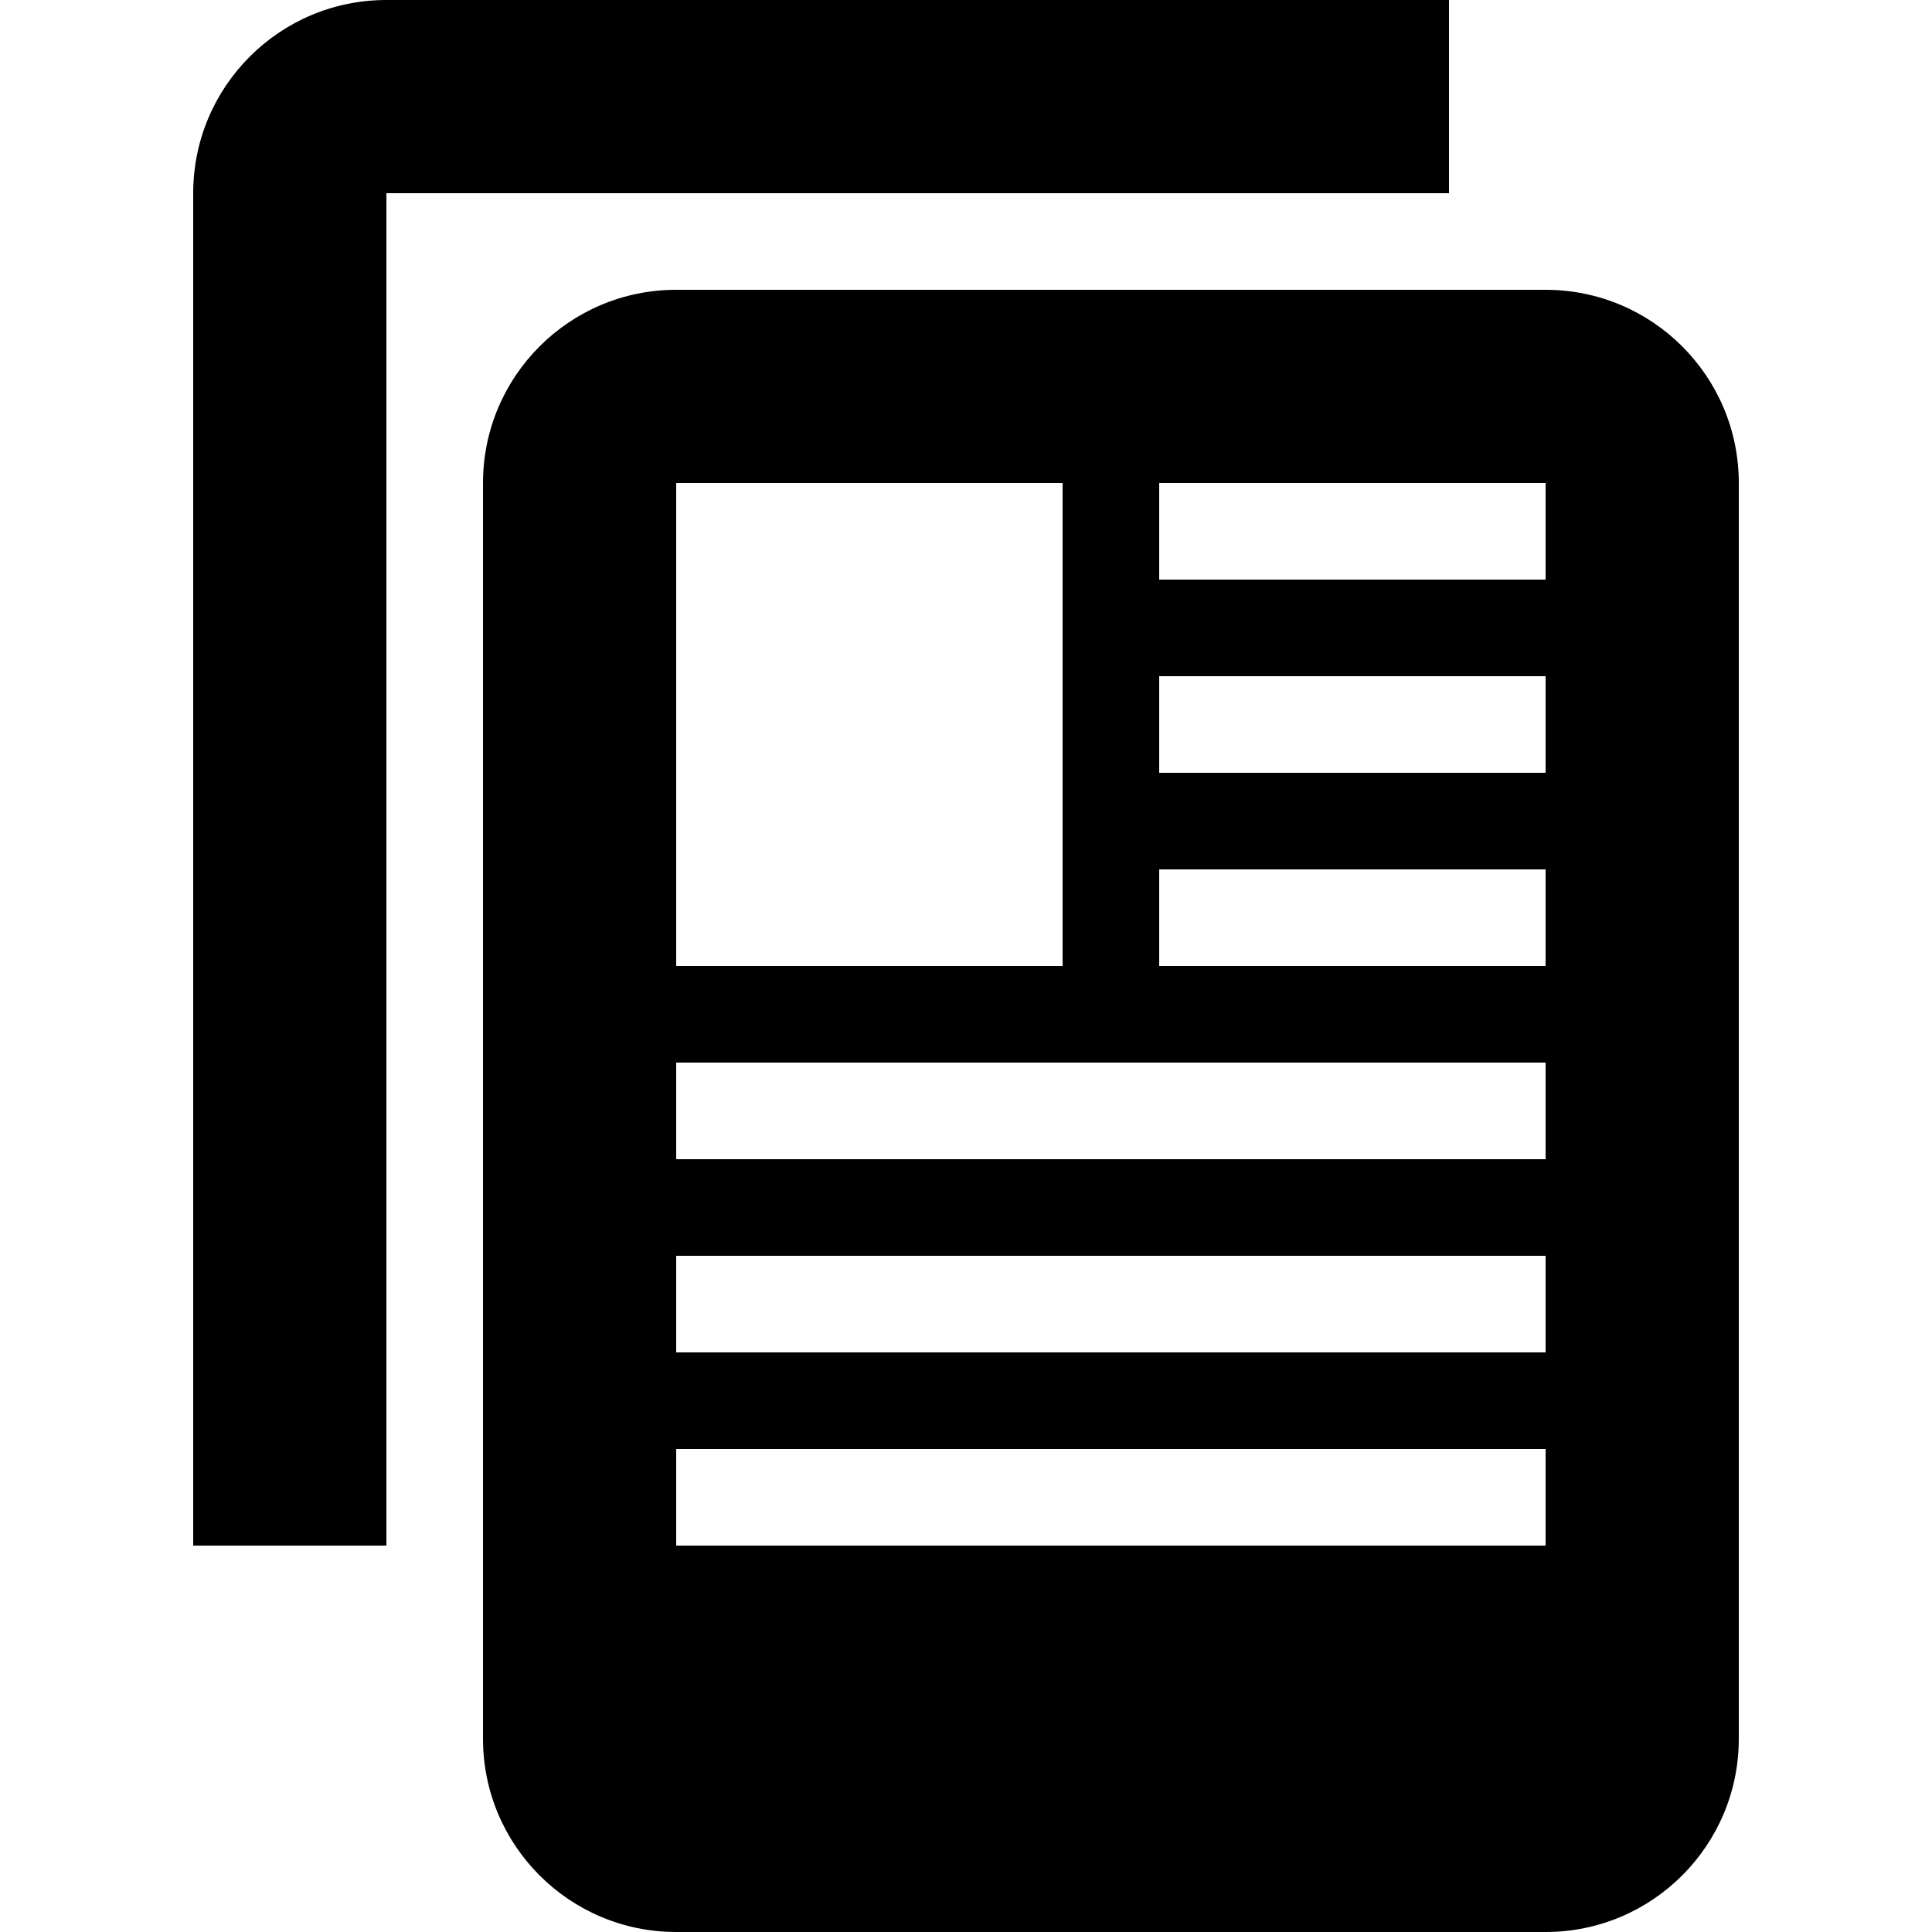
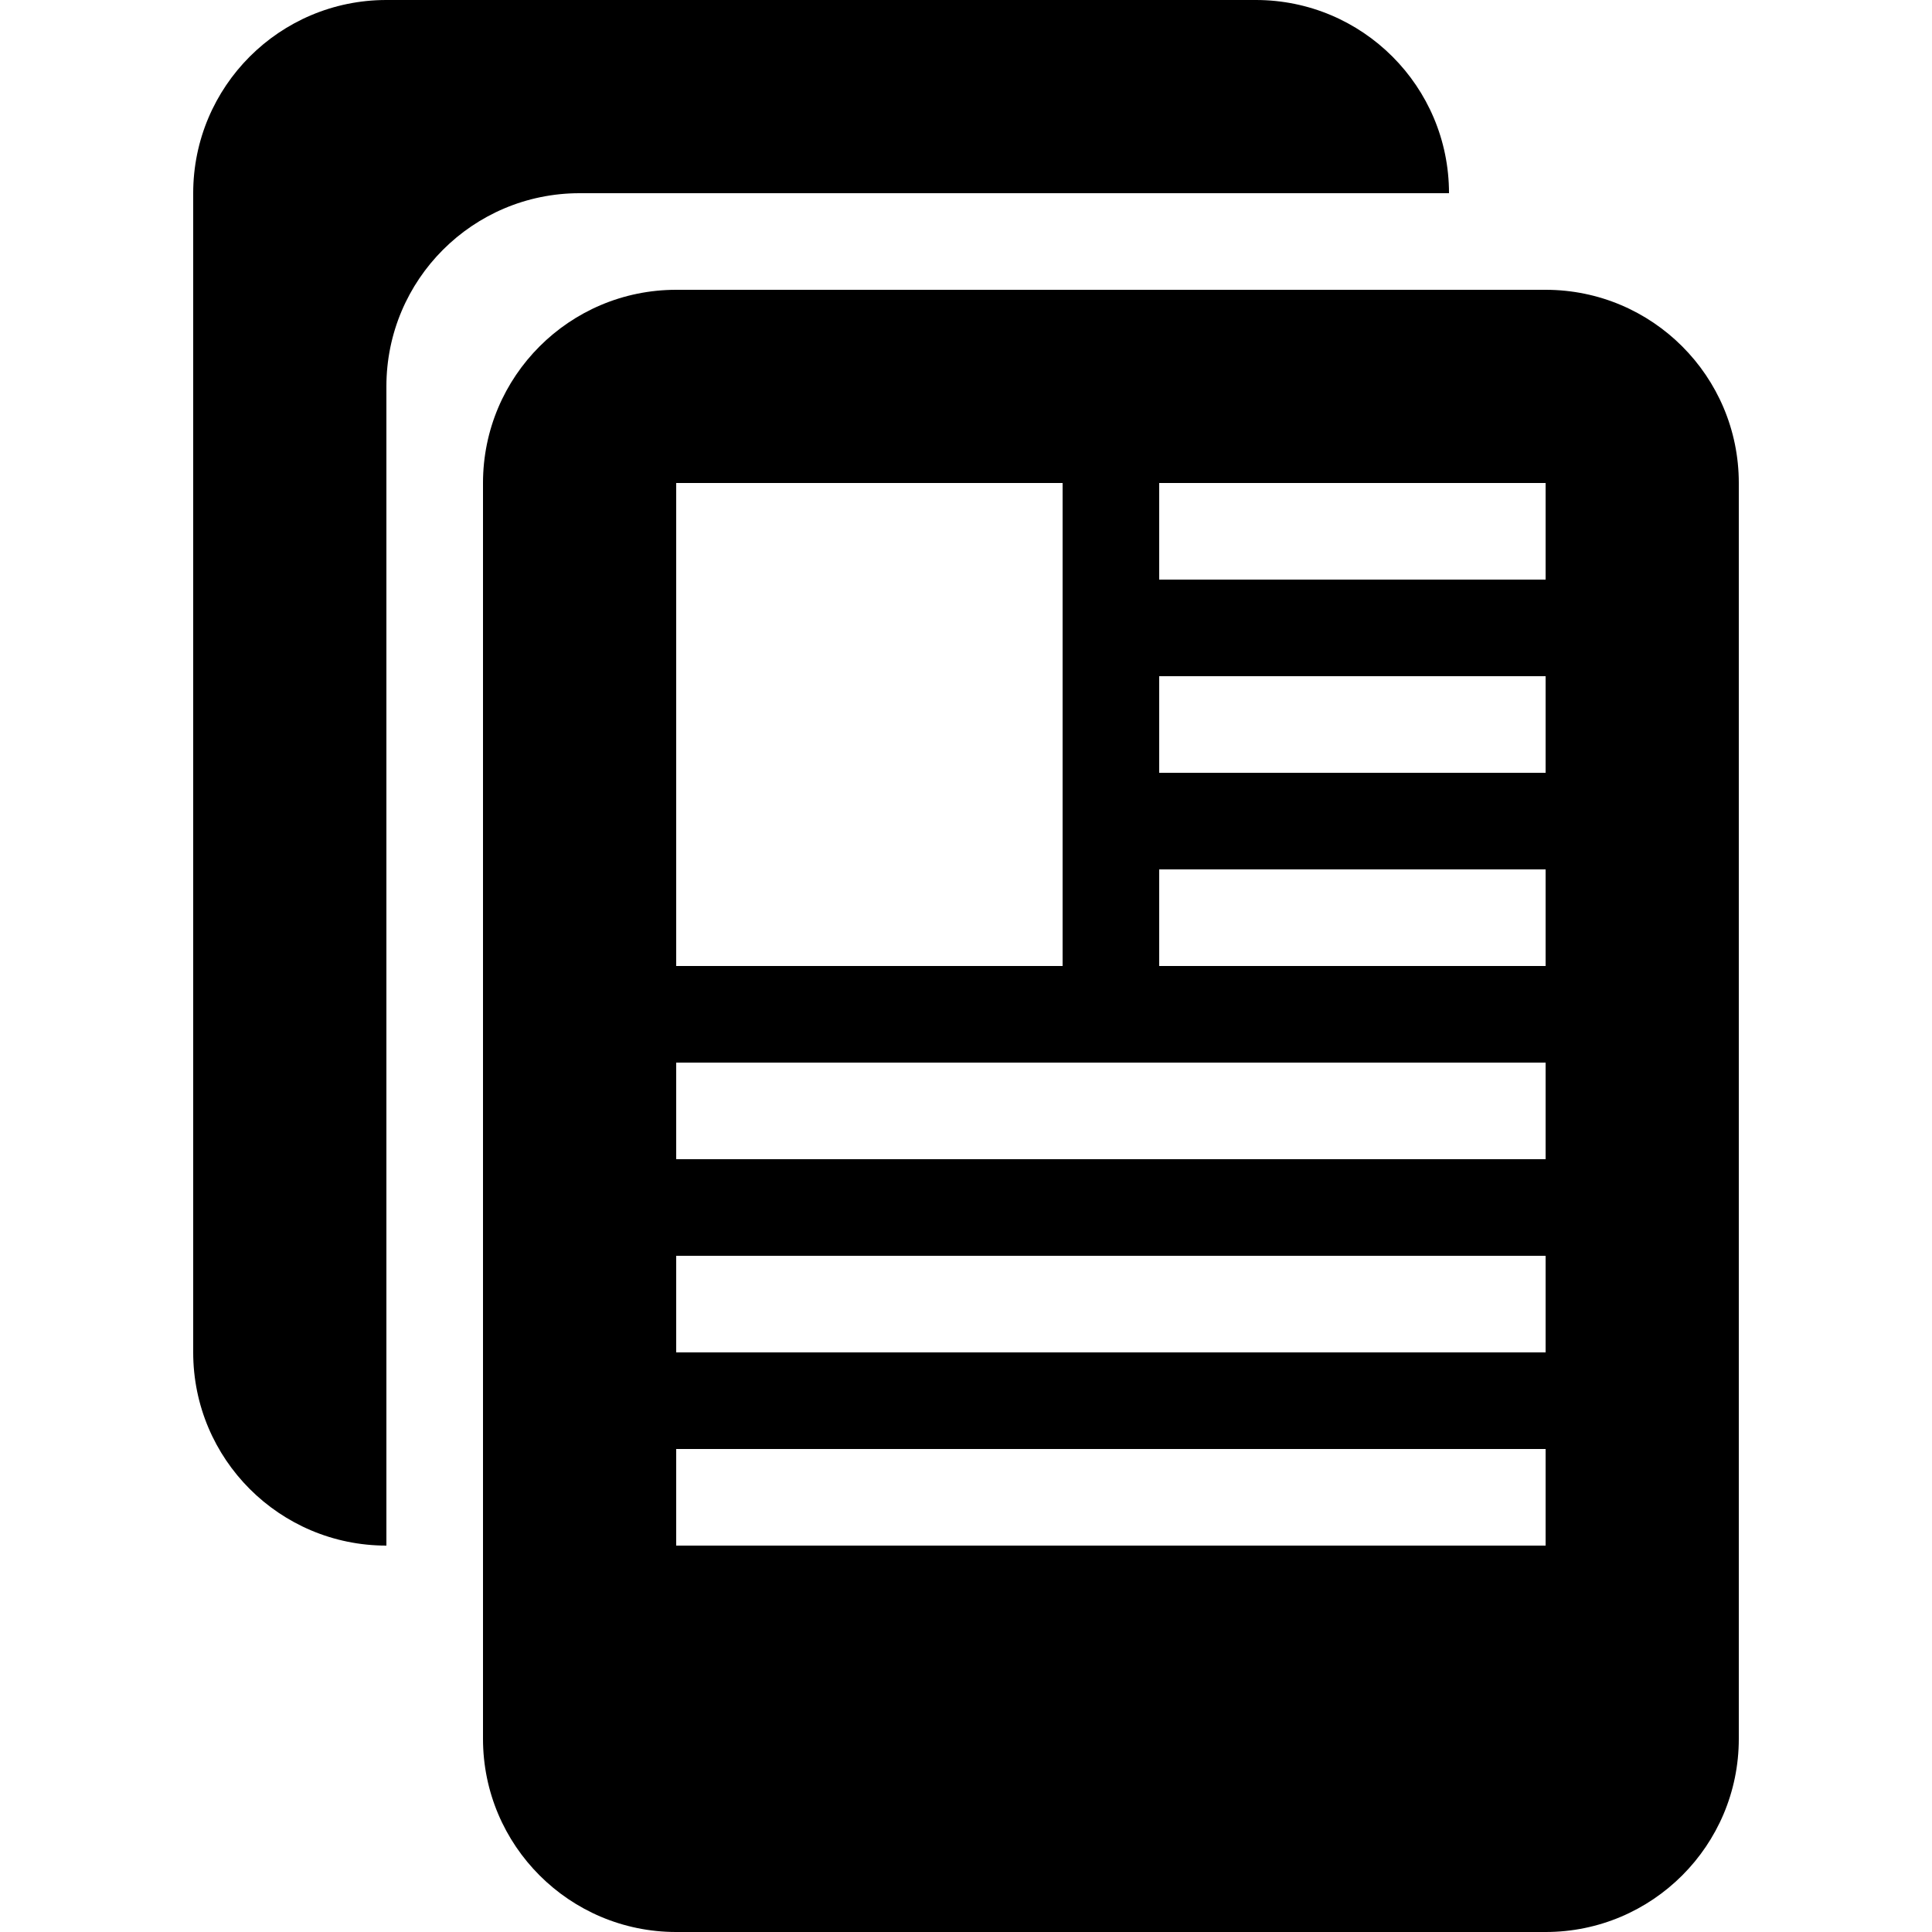
<svg xmlns="http://www.w3.org/2000/svg" width="20" height="20" viewBox="0 0 20 20">
-   <path d="M15 0v2H4v14H2V2a2 2 0 012-2z" />
+   <path d="m13 0c1.105 0 2 0.895 2 2h-9c-1.105 0-2 0.895-2 2v12c-1.105 0-2-0.895-2-2v-12c0-1.105 0.895-2 2-2z" />
  <path d="M18 5a2 2 0 00-2-2H7a2 2 0 00-2 2v13a2 2 0 002 2h9a2 2 0 002-2zm-7 5H7V5h4zm5-4h-4V5h4zm0 2h-4V7h4zm0 2h-4V9h4zm0 2H7v-1h9zm0 2H7v-1h9zm0 2H7v-1h9z" />
</svg>
